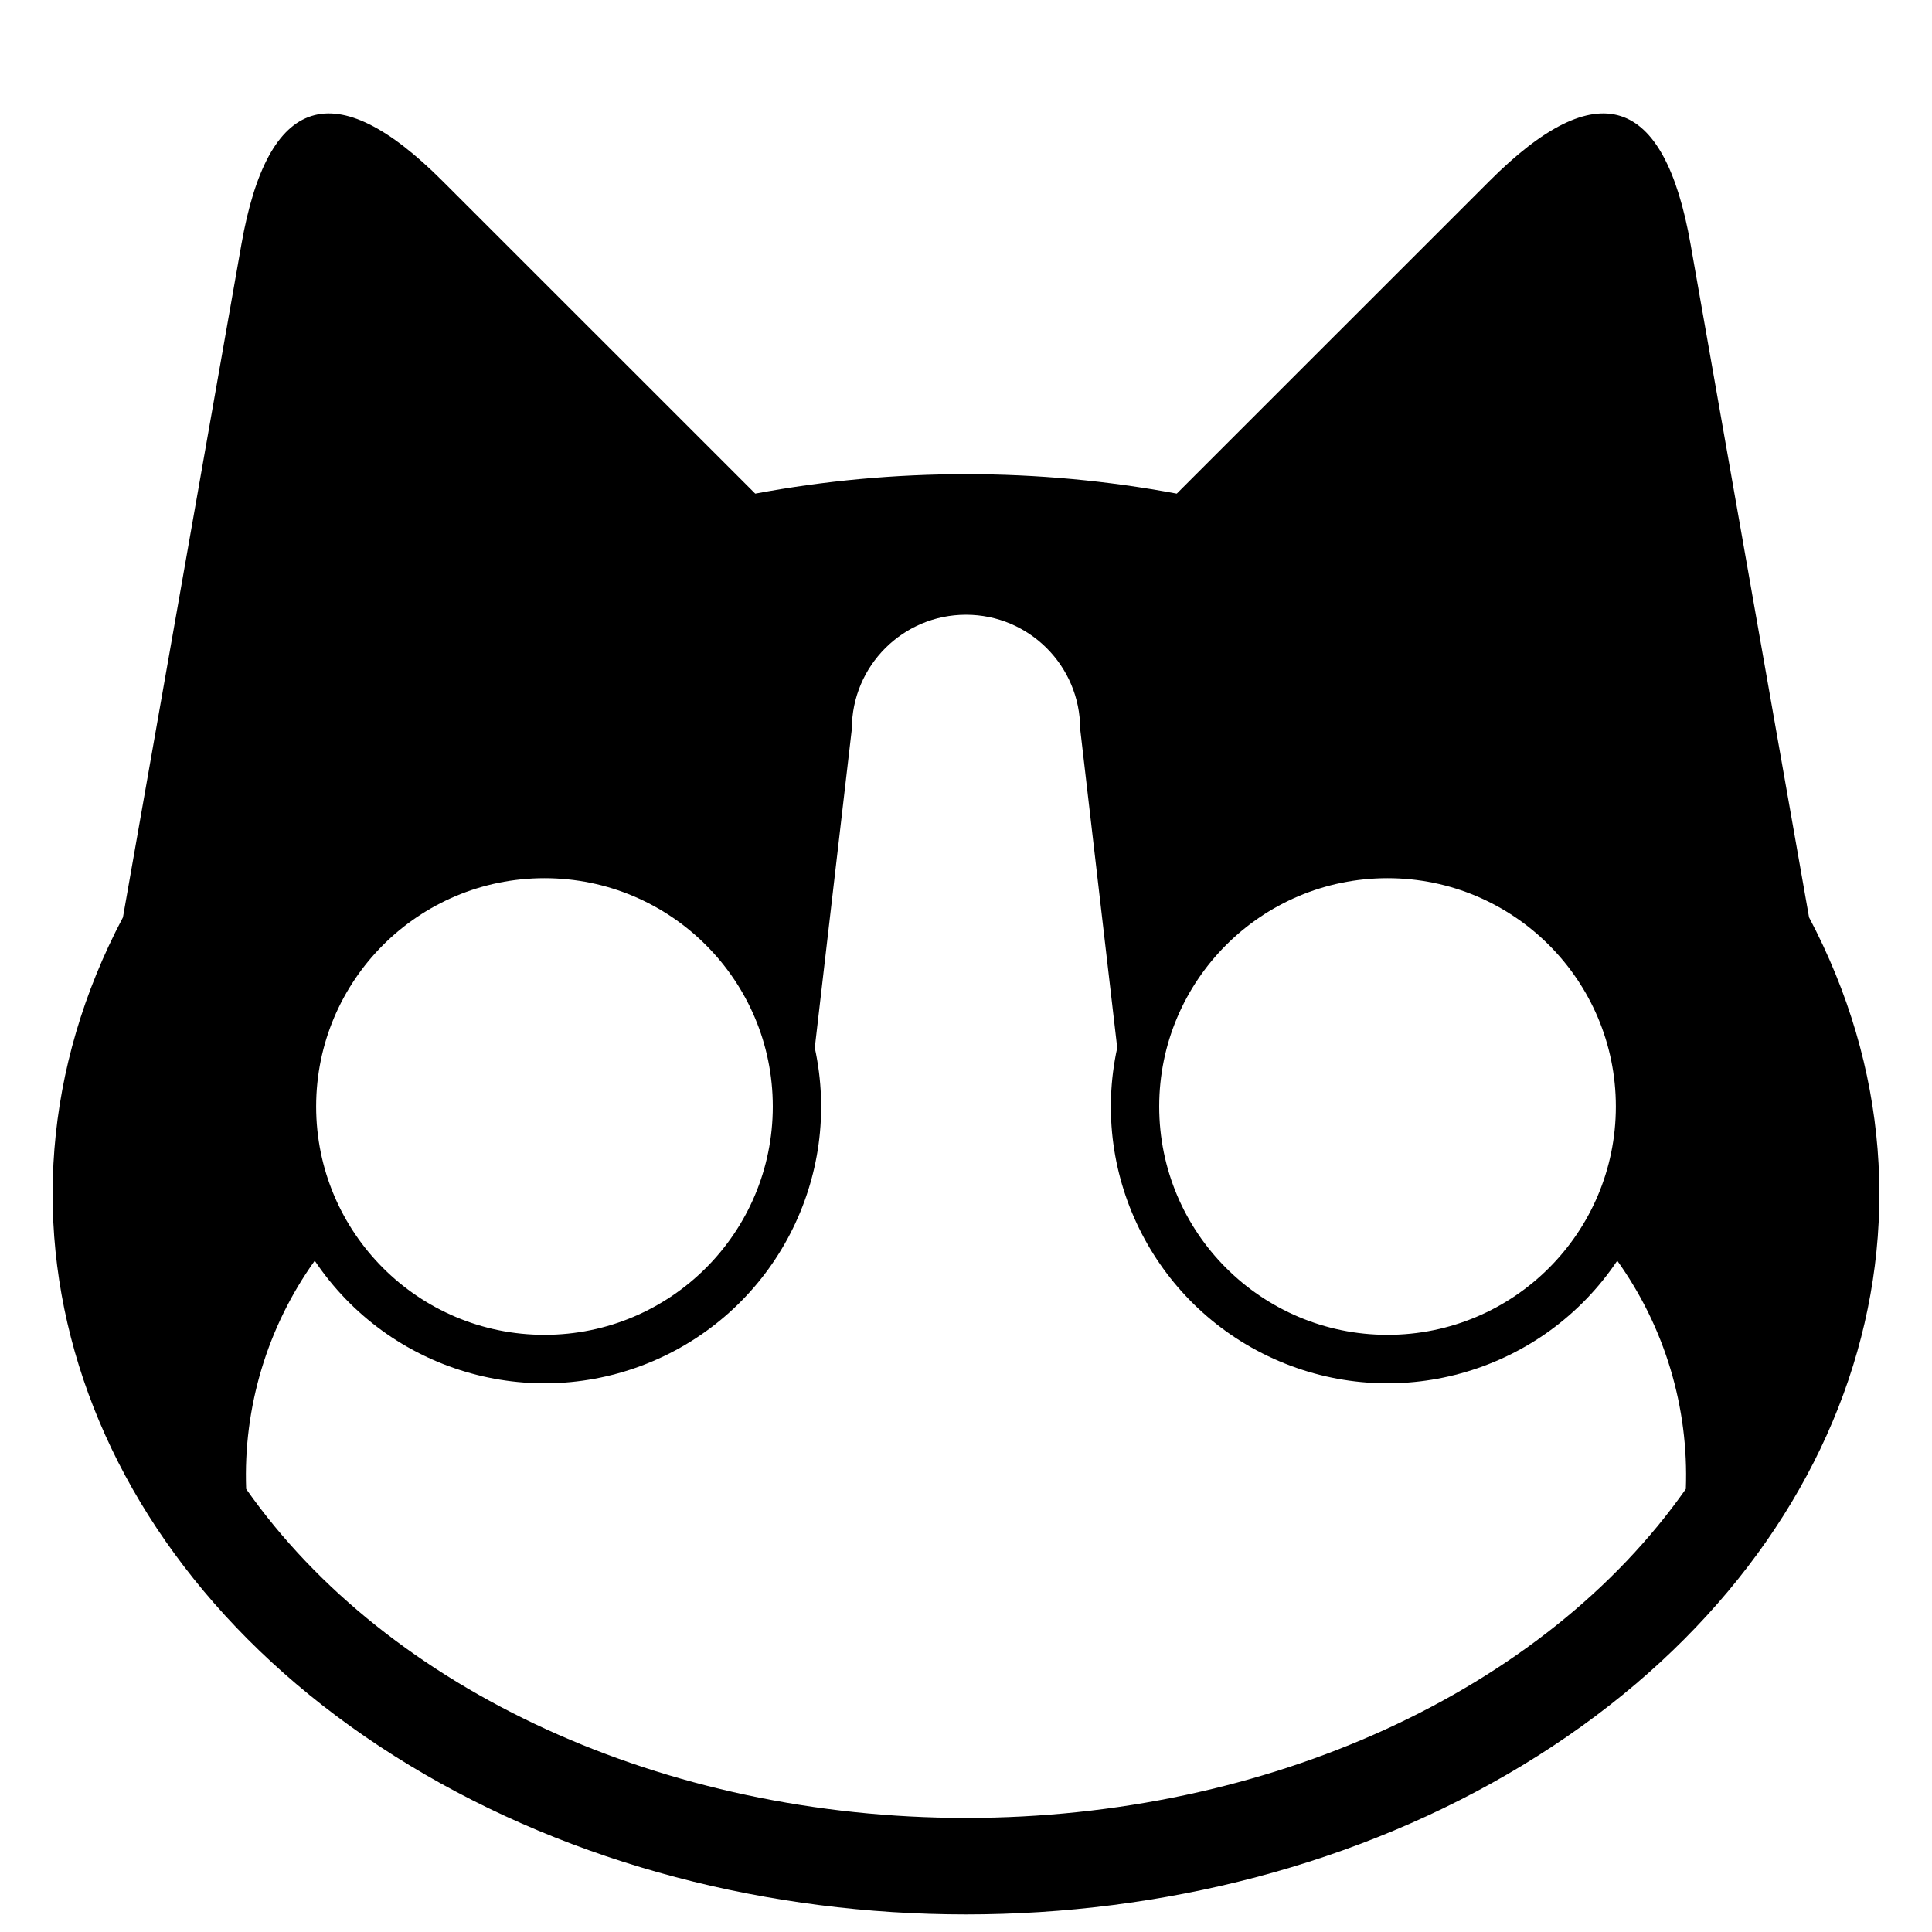
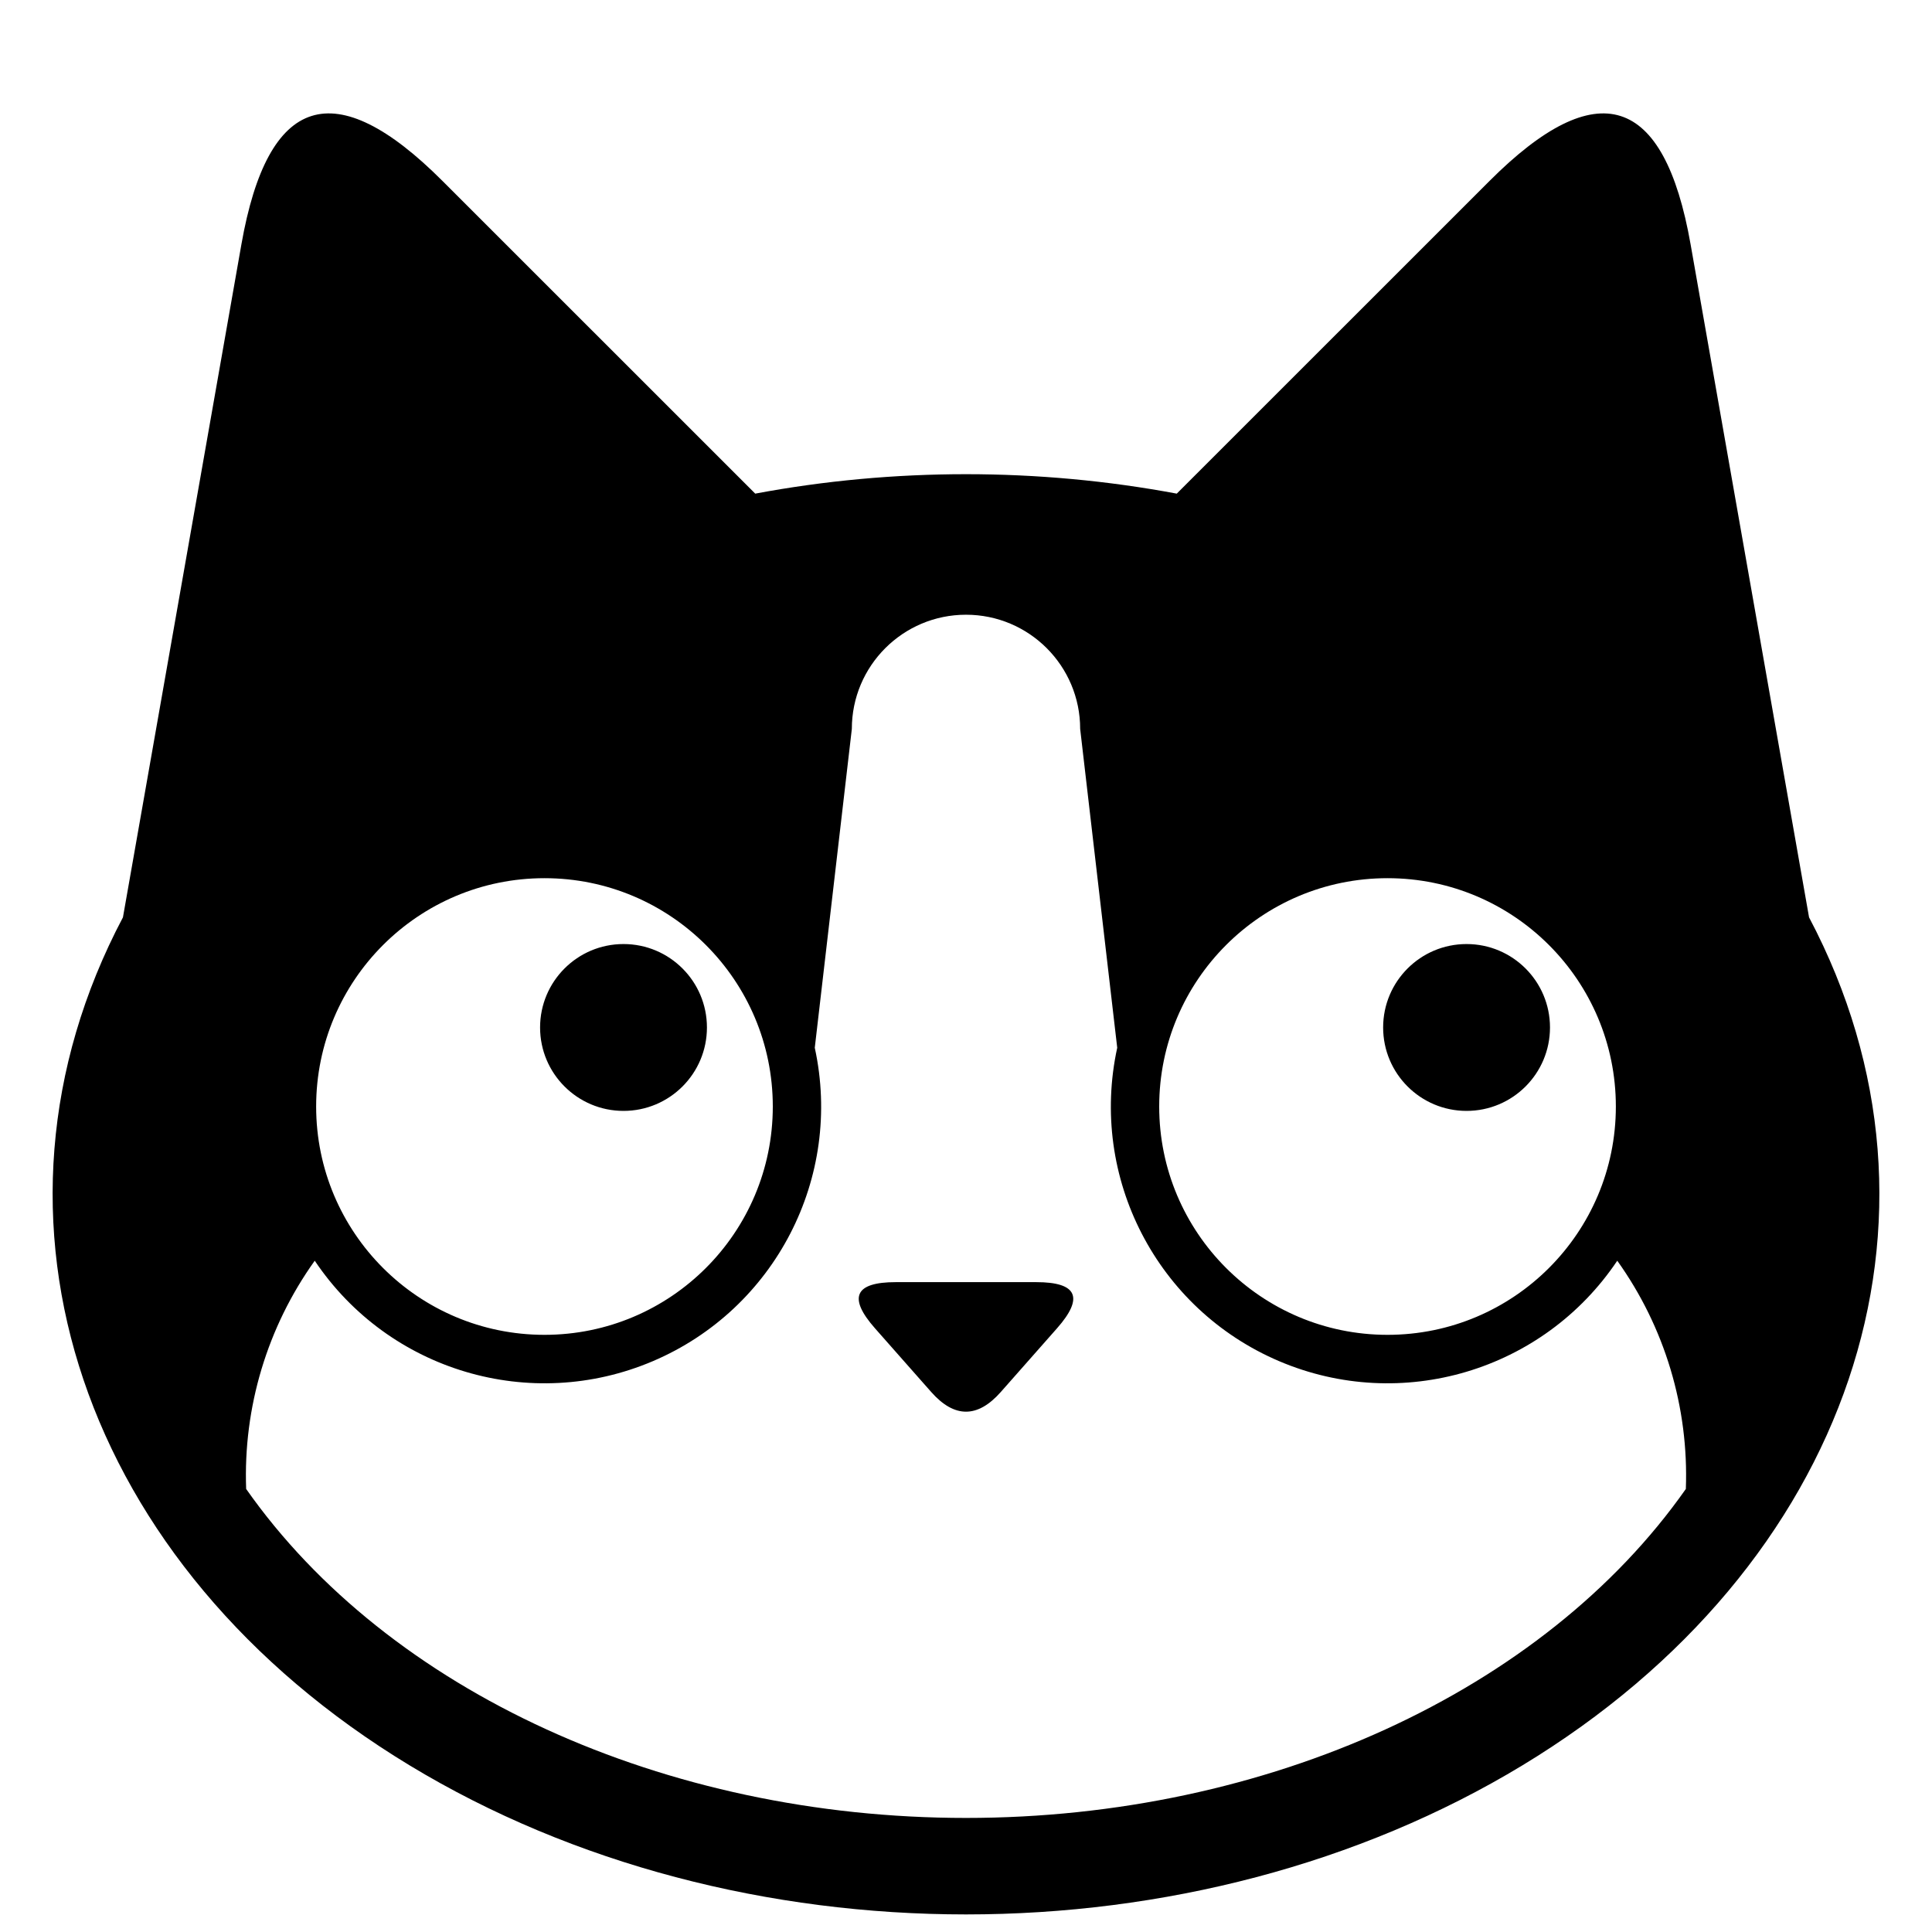
<svg xmlns="http://www.w3.org/2000/svg" viewBox="18 14 220 220" width="256" height="256" role="img" aria-labelledby="title">
-   <path fill="#000000" fill-rule="evenodd" d="M32 118.46L45.49 41.82Q50 16.21 68.38 34.6L104 70.21A104 82 0 0 1 152 70.21L187.62 34.6Q206 16.21 210.51 41.82L224 118.46A104 82 0 1 1 32 118.46ZM115 97A13 13 0 0 1 141 97L145.22 133.31A31.5 31.5 0 0 0 202.16 157.56A42 42 0 0 1 209.97 183.55A93 71 0 0 1 46.03 183.55A42 42 0 0 1 53.84 157.56A31.5 31.5 0 0 0 110.78 133.31L115 97ZM54 140A26 26 0 1 1 106 140A26 26 0 1 1 54 140ZM150 140A26 26 0 1 1 202 140A26 26 0 1 1 150 140Z" />
+   <path fill="#000000" fill-rule="evenodd" d="M32 118.46L45.49 41.82Q50 16.21 68.38 34.6L104 70.21A104 82 0 0 1 152 70.21L187.62 34.6Q206 16.21 210.51 41.82L224 118.46A104 82 0 1 1 32 118.46ZM115 97A13 13 0 0 1 141 97L145.22 133.31A31.5 31.5 0 0 0 202.16 157.56A42 42 0 0 1 209.97 183.55A93 71 0 0 1 46.03 183.55A42 42 0 0 1 53.84 157.56A31.5 31.5 0 0 0 110.78 133.31L115 97ZM54 140A26 26 0 1 1 106 140A26 26 0 1 1 54 140ZM150 140A26 26 0 1 1 202 140A26 26 0 1 1 150 140ZM79.5 131A9.5 9.5 0 1 1 98.5 131A9.5 9.5 0 1 1 79.5 131ZM175.5 131A9.5 9.5 0 1 1 194.5 131A9.5 9.5 0 1 1 175.5 131ZM117.63 165.25Q113 160 120 160L136 160Q143 160 138.37 165.25L131.97 172.5Q128 177 124.03 172.5Z" />
</svg>
